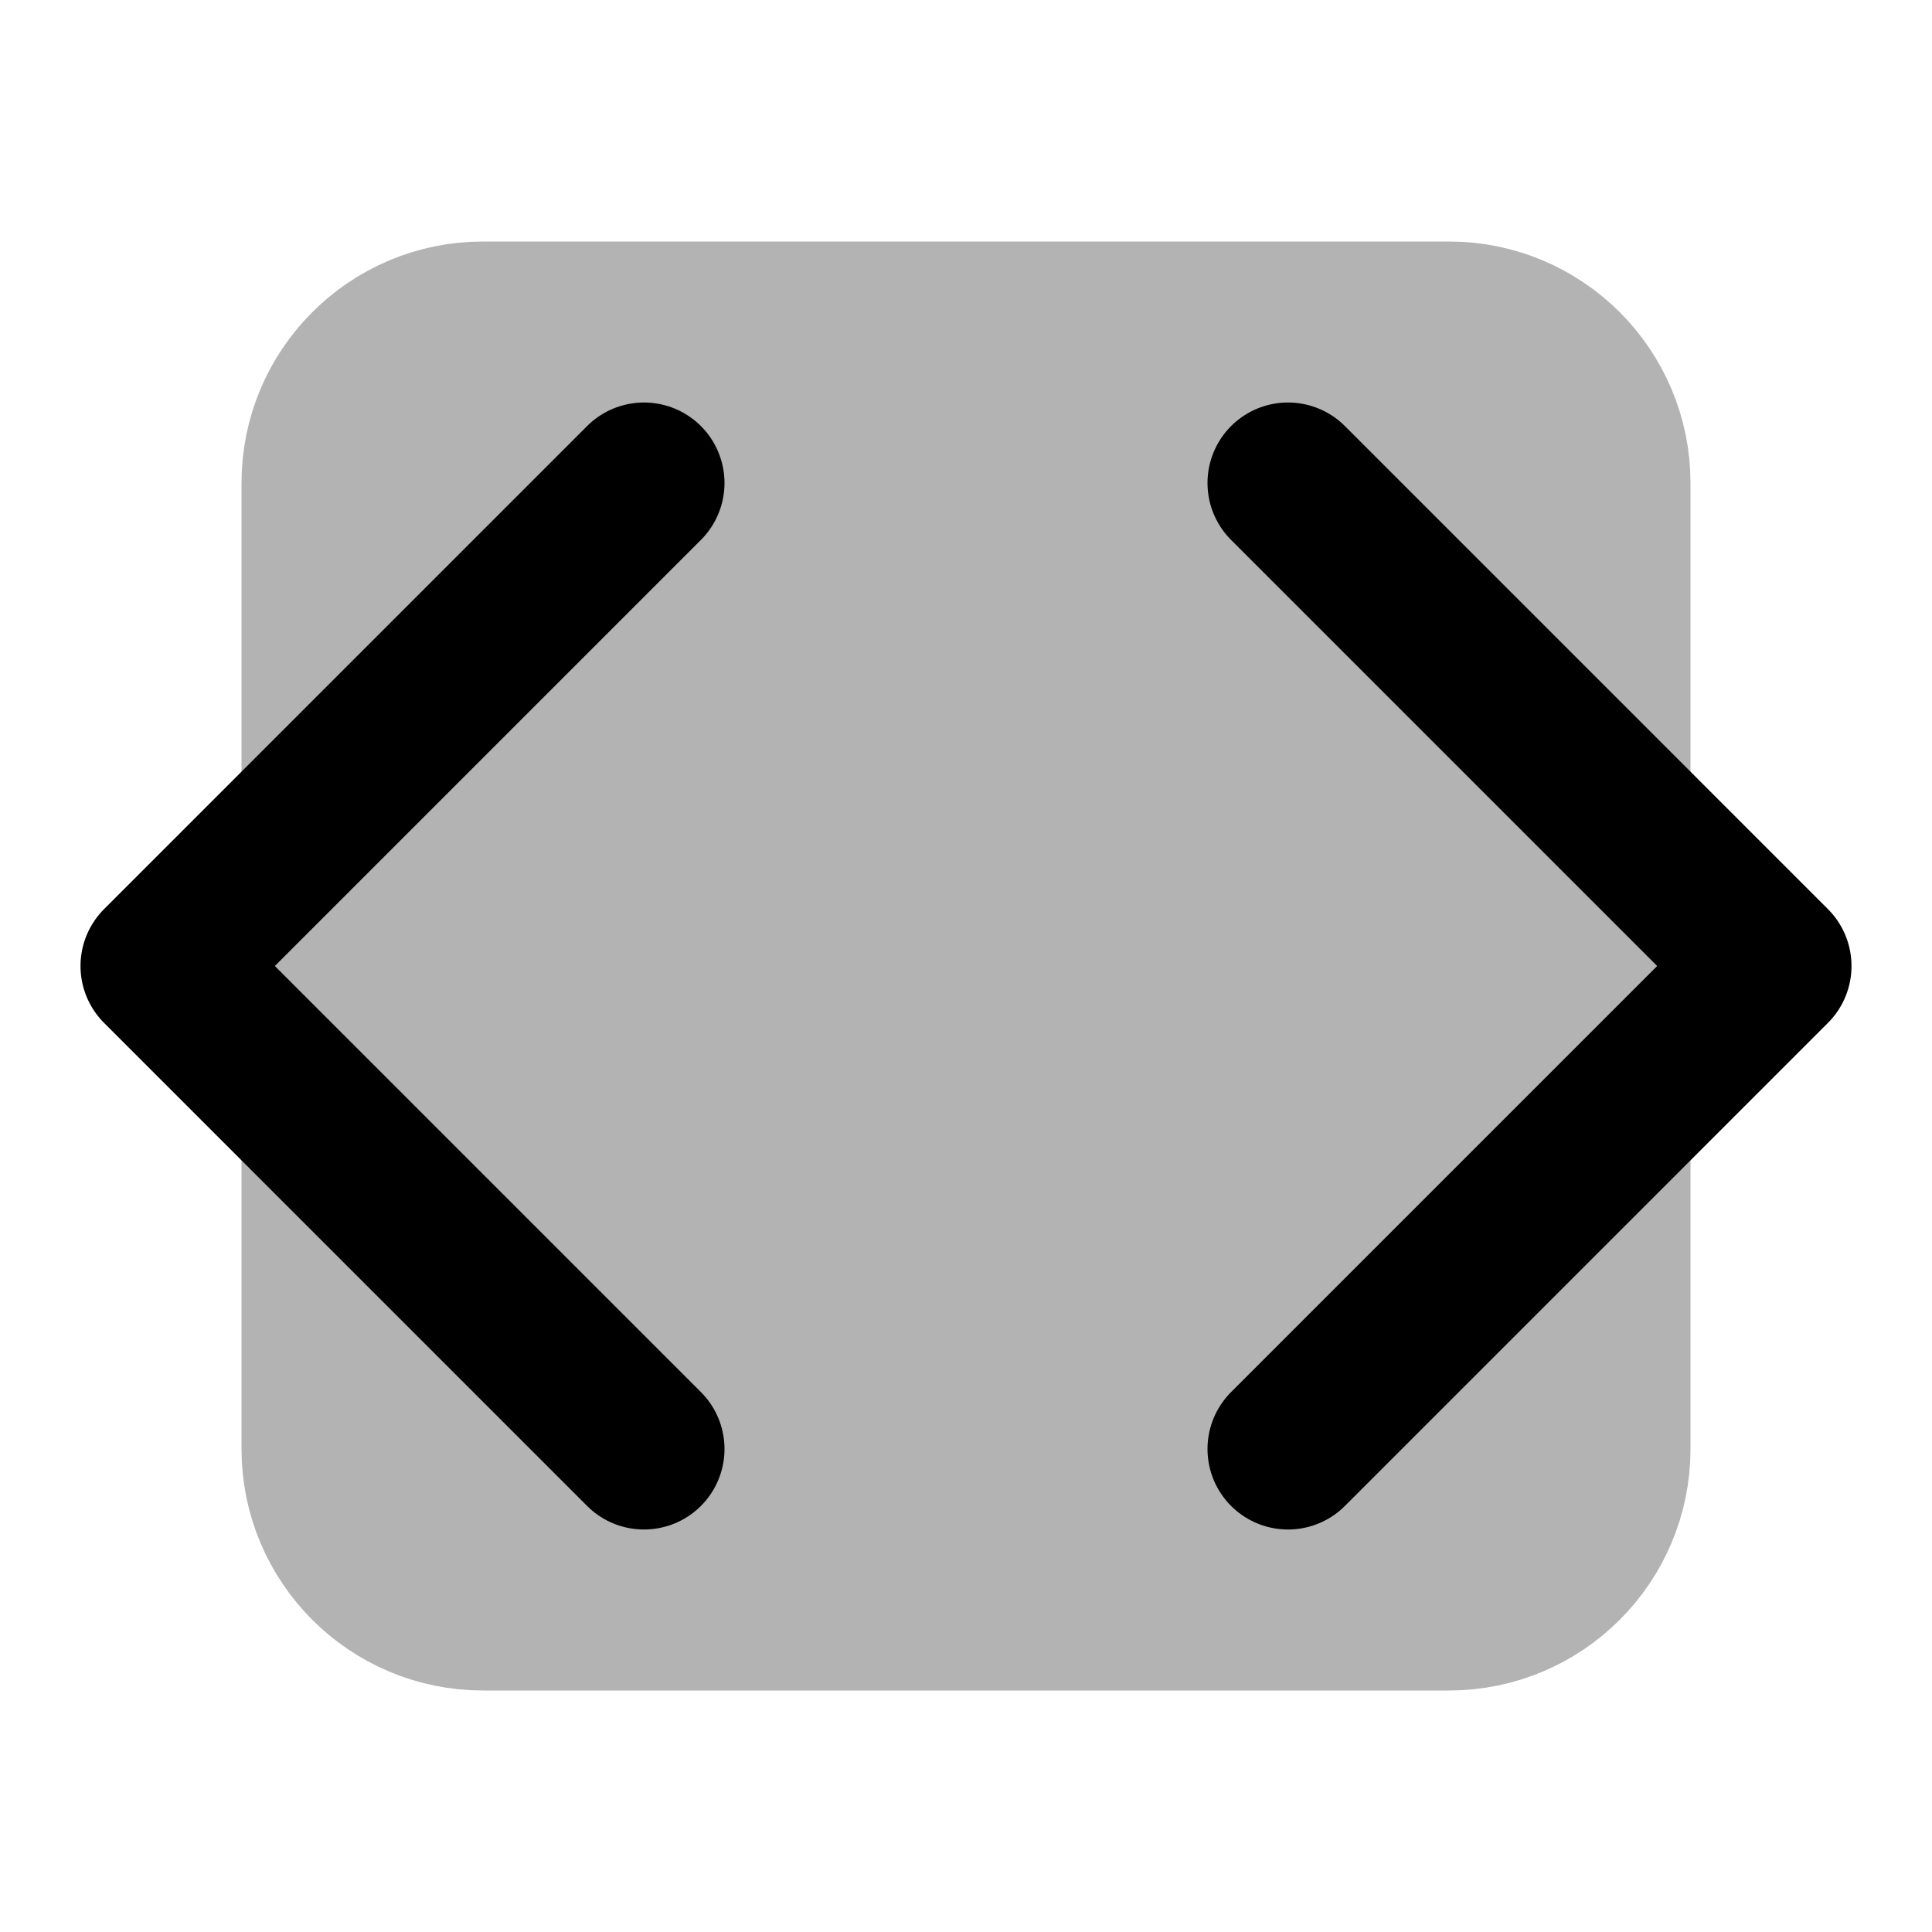
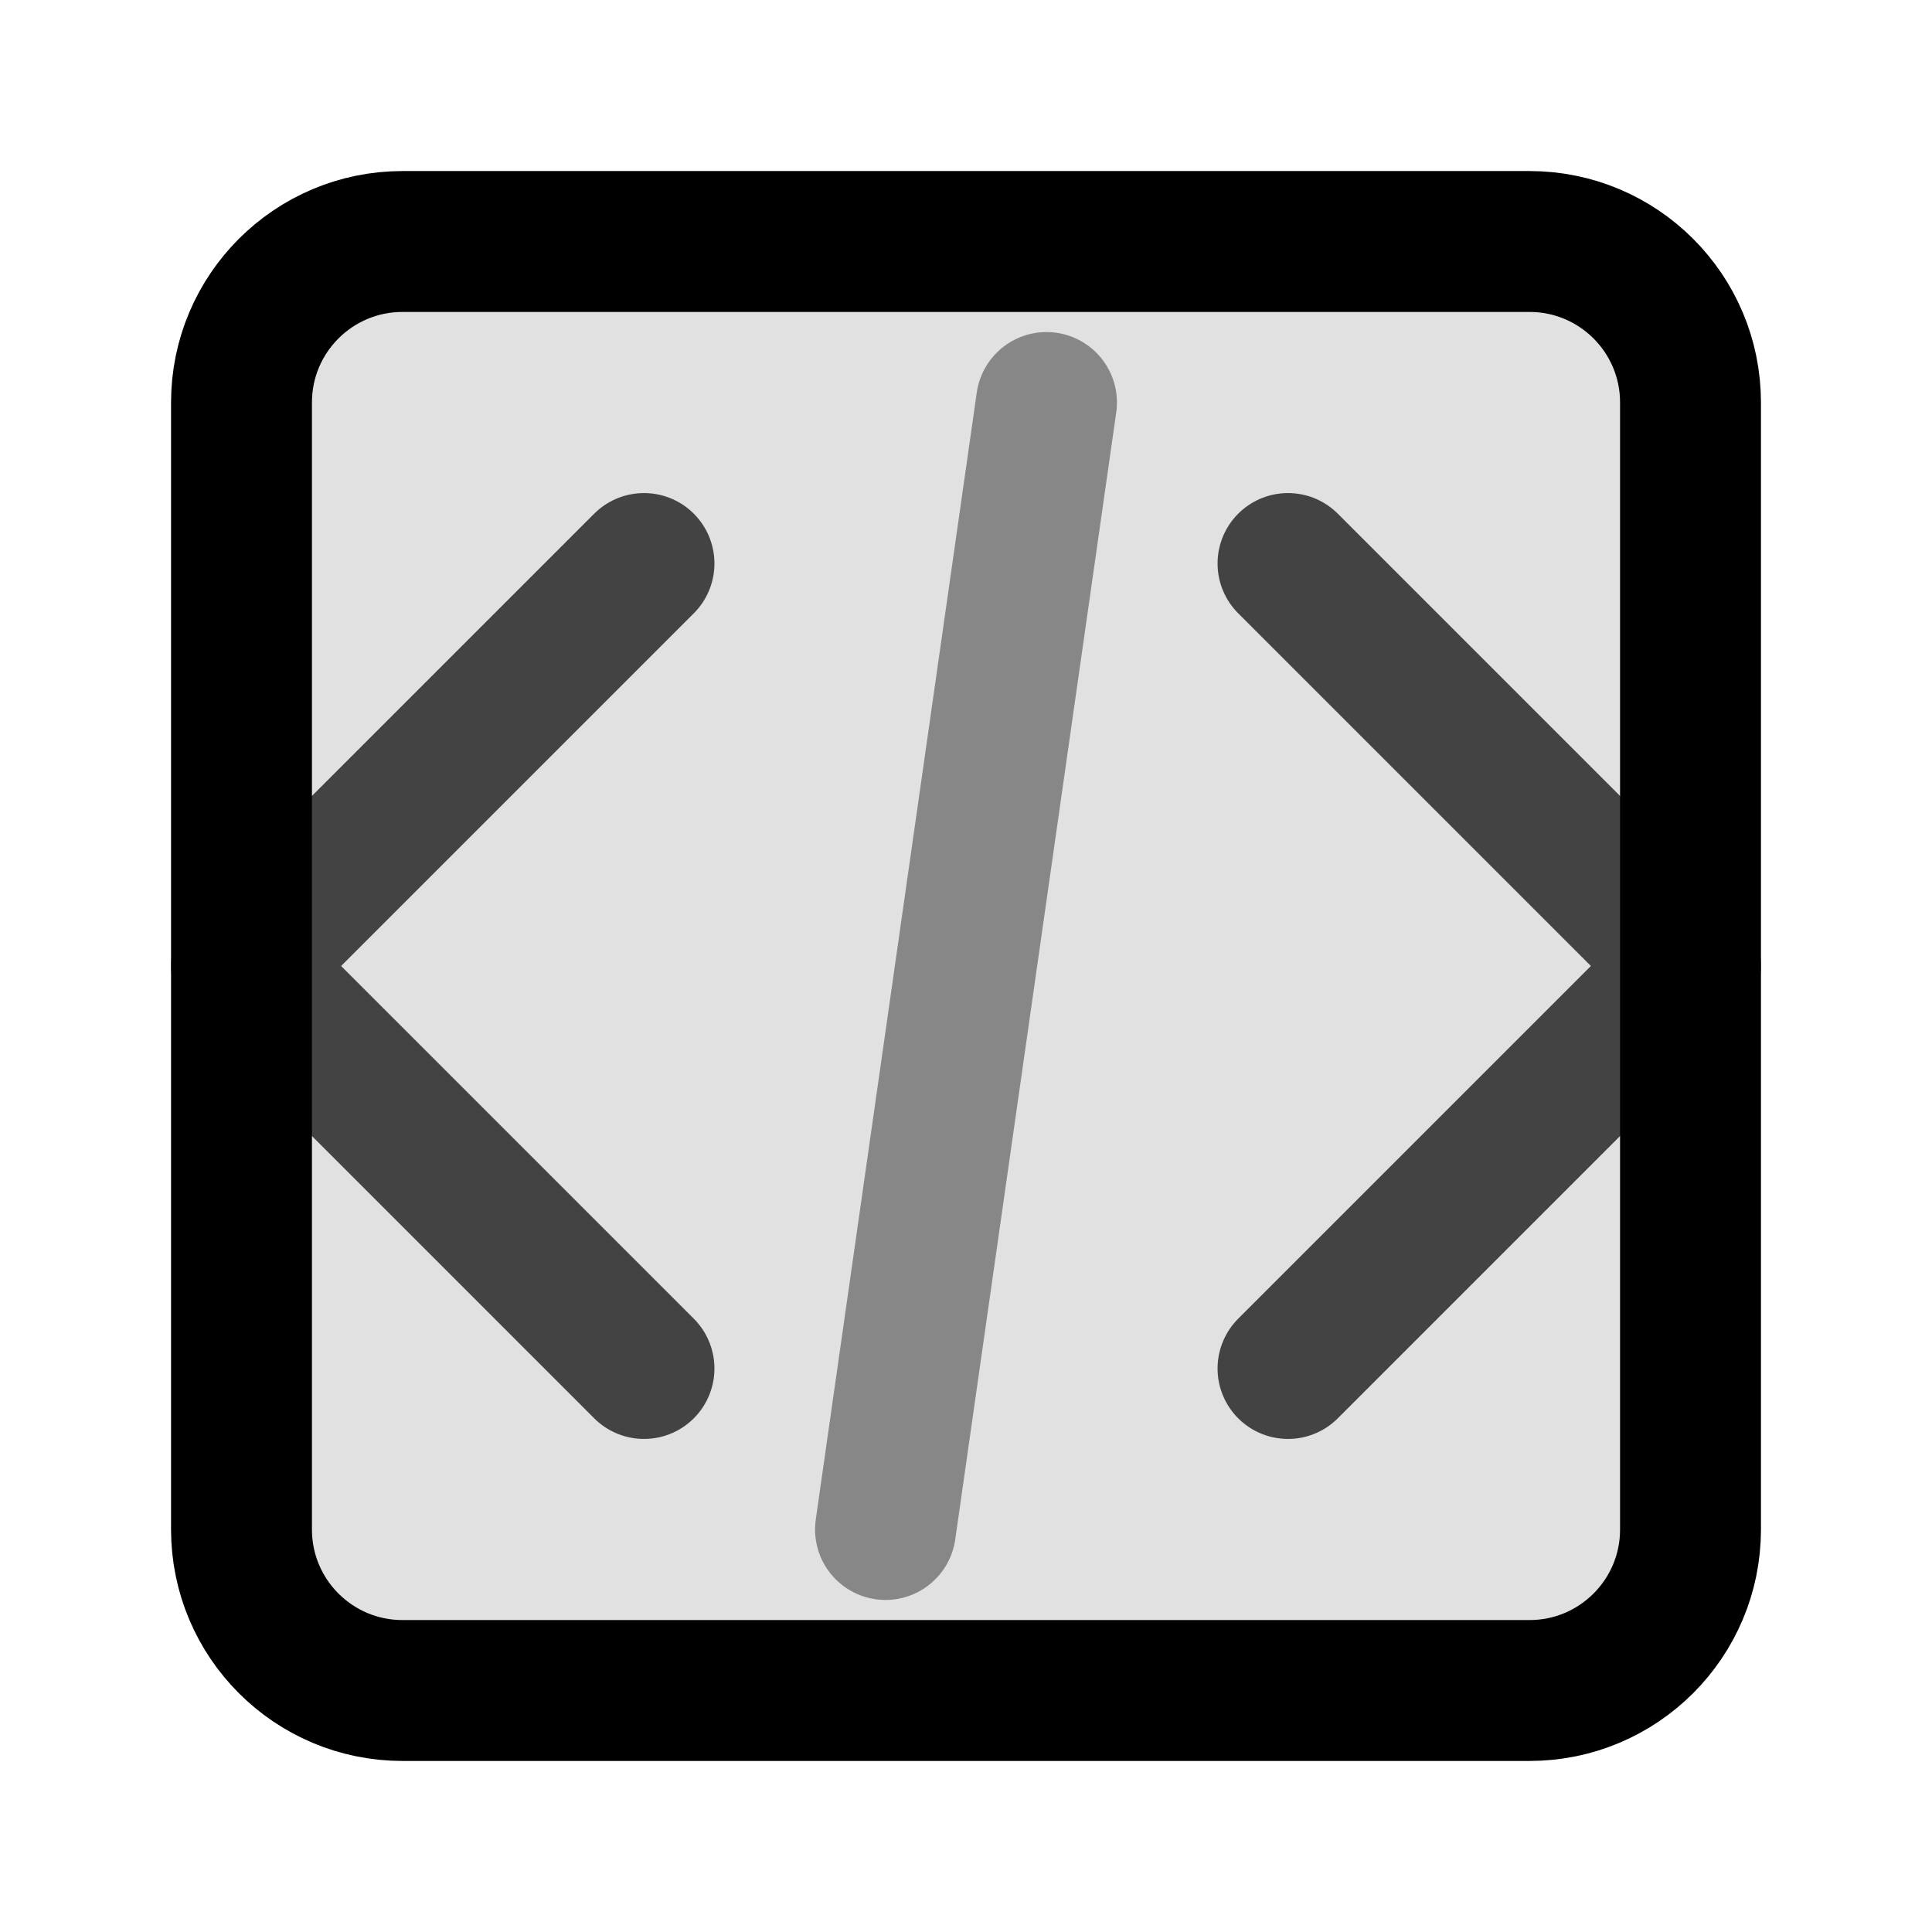
- <svg xmlns="http://www.w3.org/2000/svg" width="24" height="24" viewBox="0 0 24 24" fill="none" stroke="currentColor" stroke-width="2" stroke-linecap="round" stroke-linejoin="round">
-   <rect x="4" y="4" width="16" height="16" rx="2" fill="currentColor" opacity="0.3" />
-   <polyline points="16 18 22 12 16 6" />
-   <polyline points="8 6 2 12 8 18" />
+ <svg xmlns="http://www.w3.org/2000/svg" viewBox="0 0 24 24" fill="none" stroke="currentColor" stroke-width="1.75" stroke-linecap="round" stroke-linejoin="round">
+   <rect x="3" y="3" width="18" height="18" rx="2" fill="currentColor" opacity="0.12" />
+   <rect x="3" y="3" width="18" height="18" rx="2" />
+   <polyline points="8 17 3 12 8 7" opacity="0.7" />
+   <polyline points="16 7 21 12 16 17" opacity="0.7" />
+   <line x1="13" y1="5" x2="11" y2="19" opacity="0.4" />
</svg>
